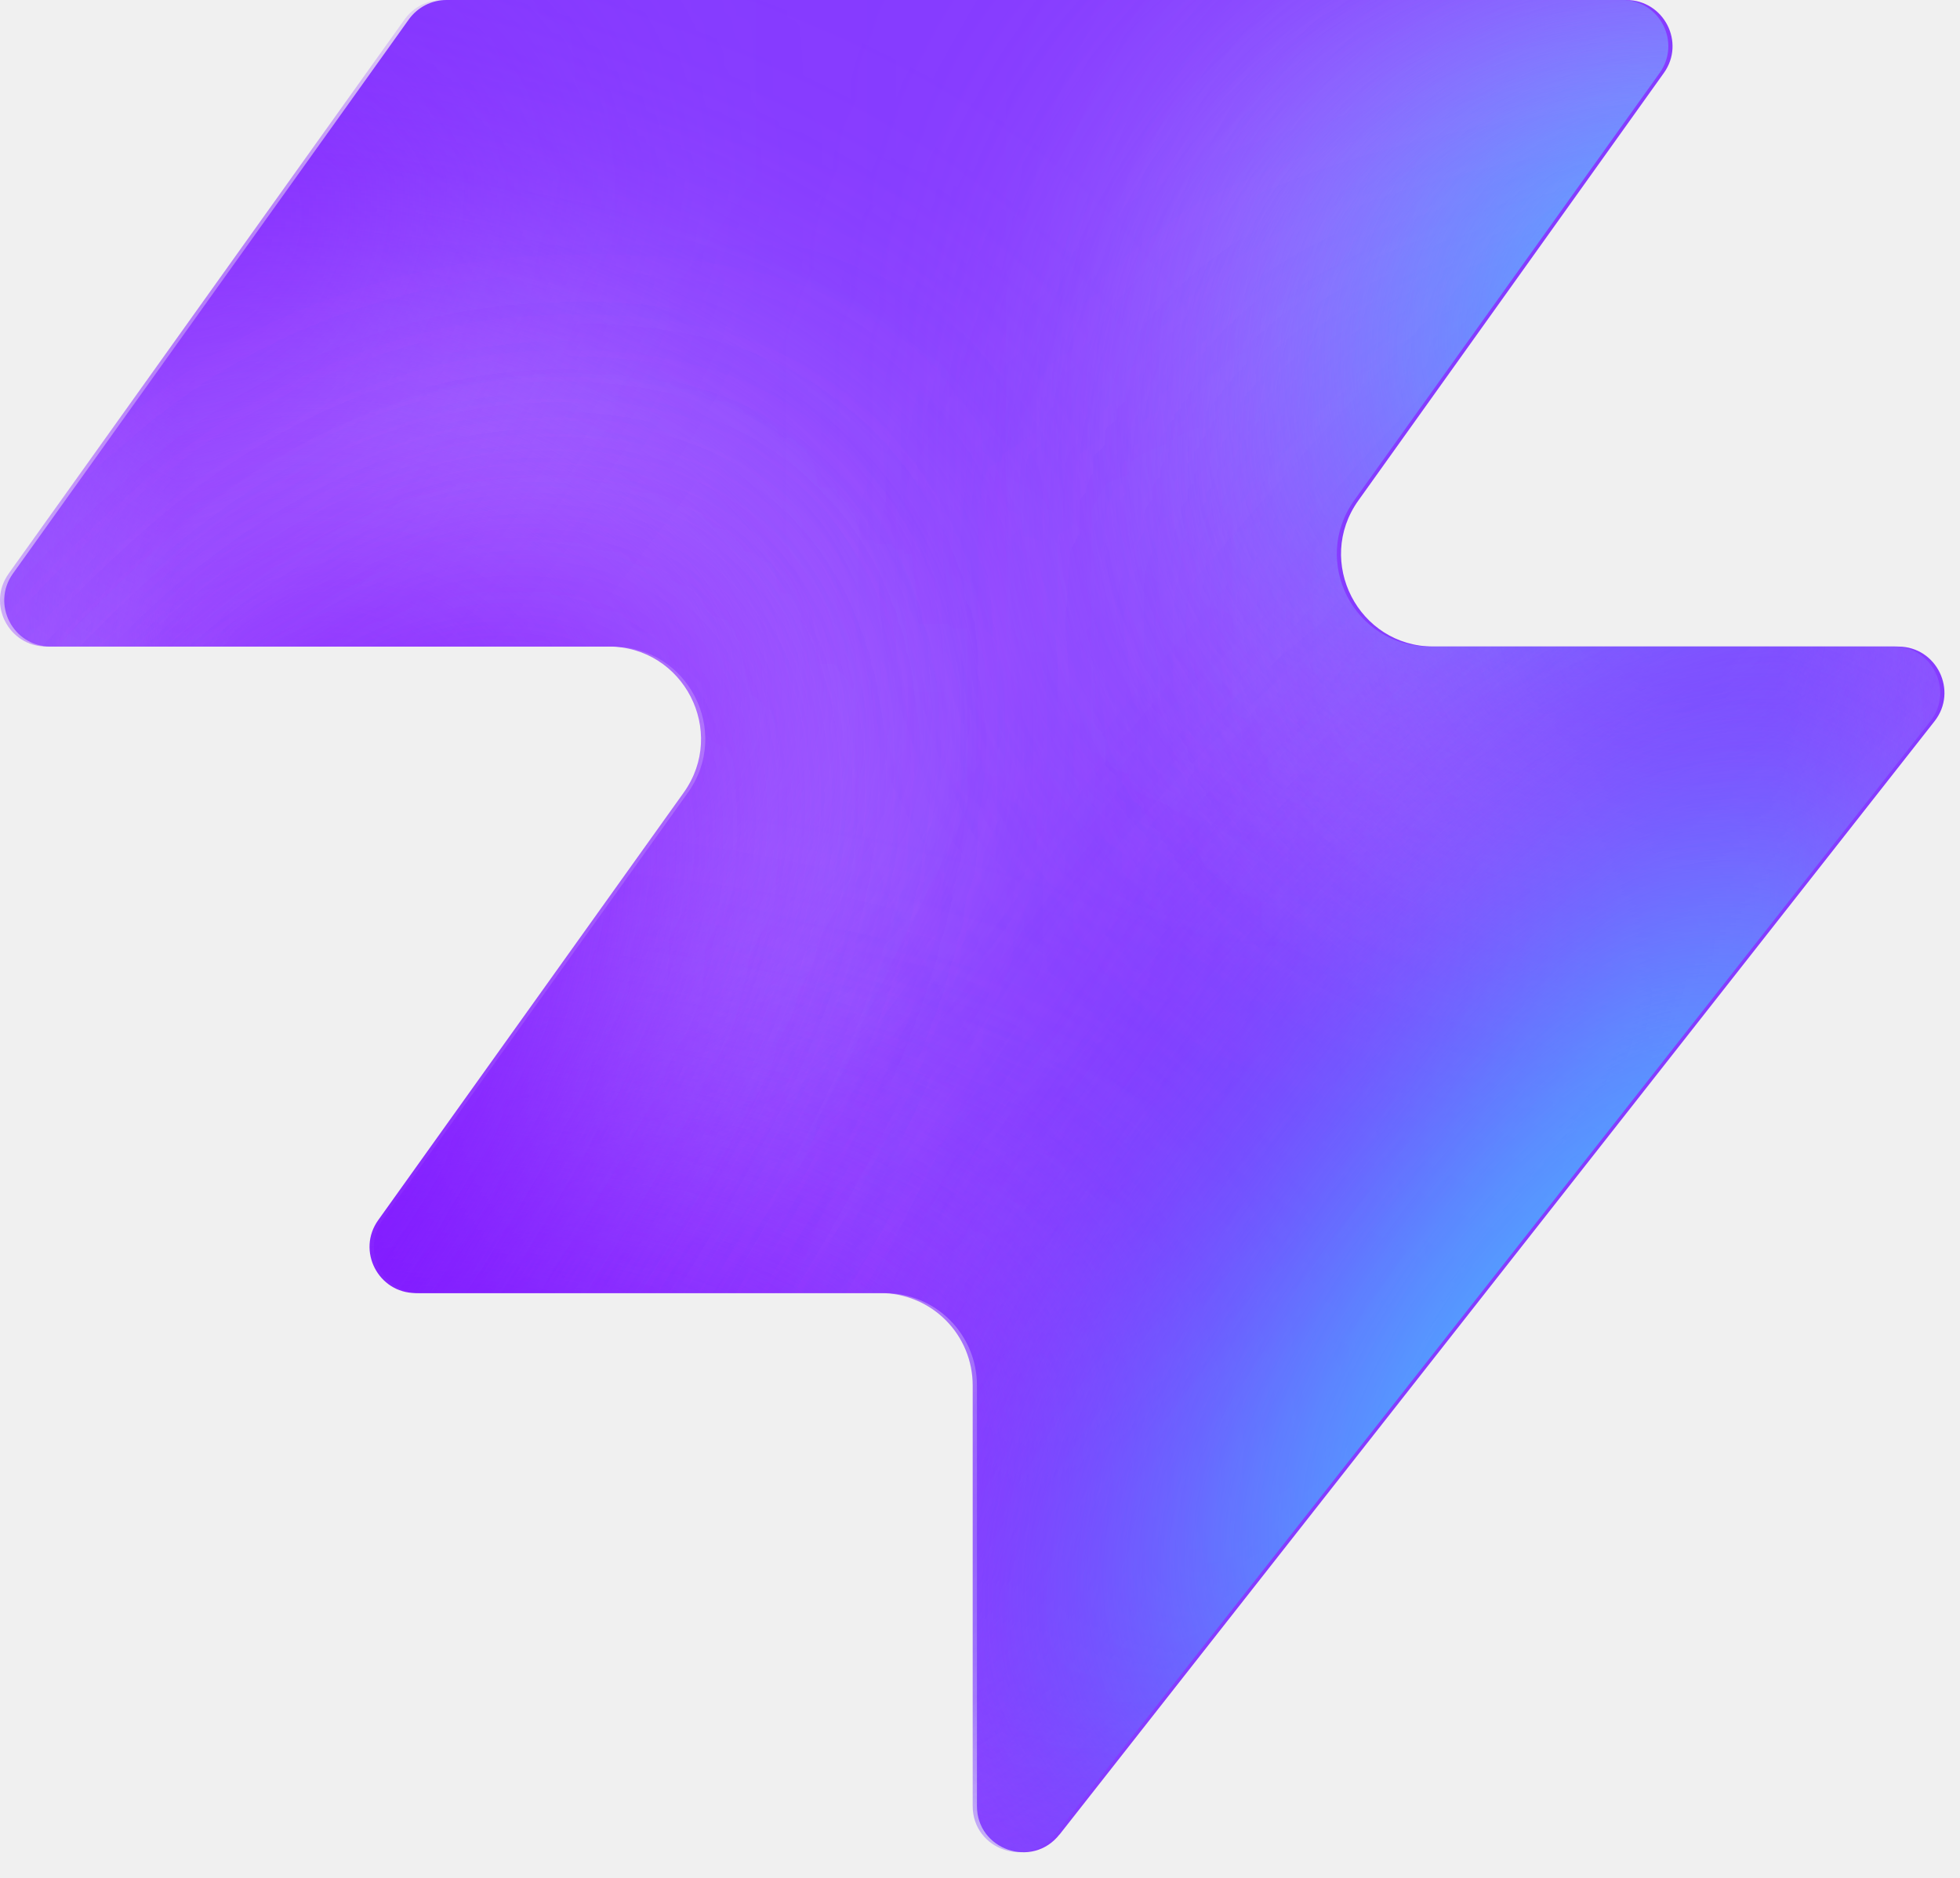
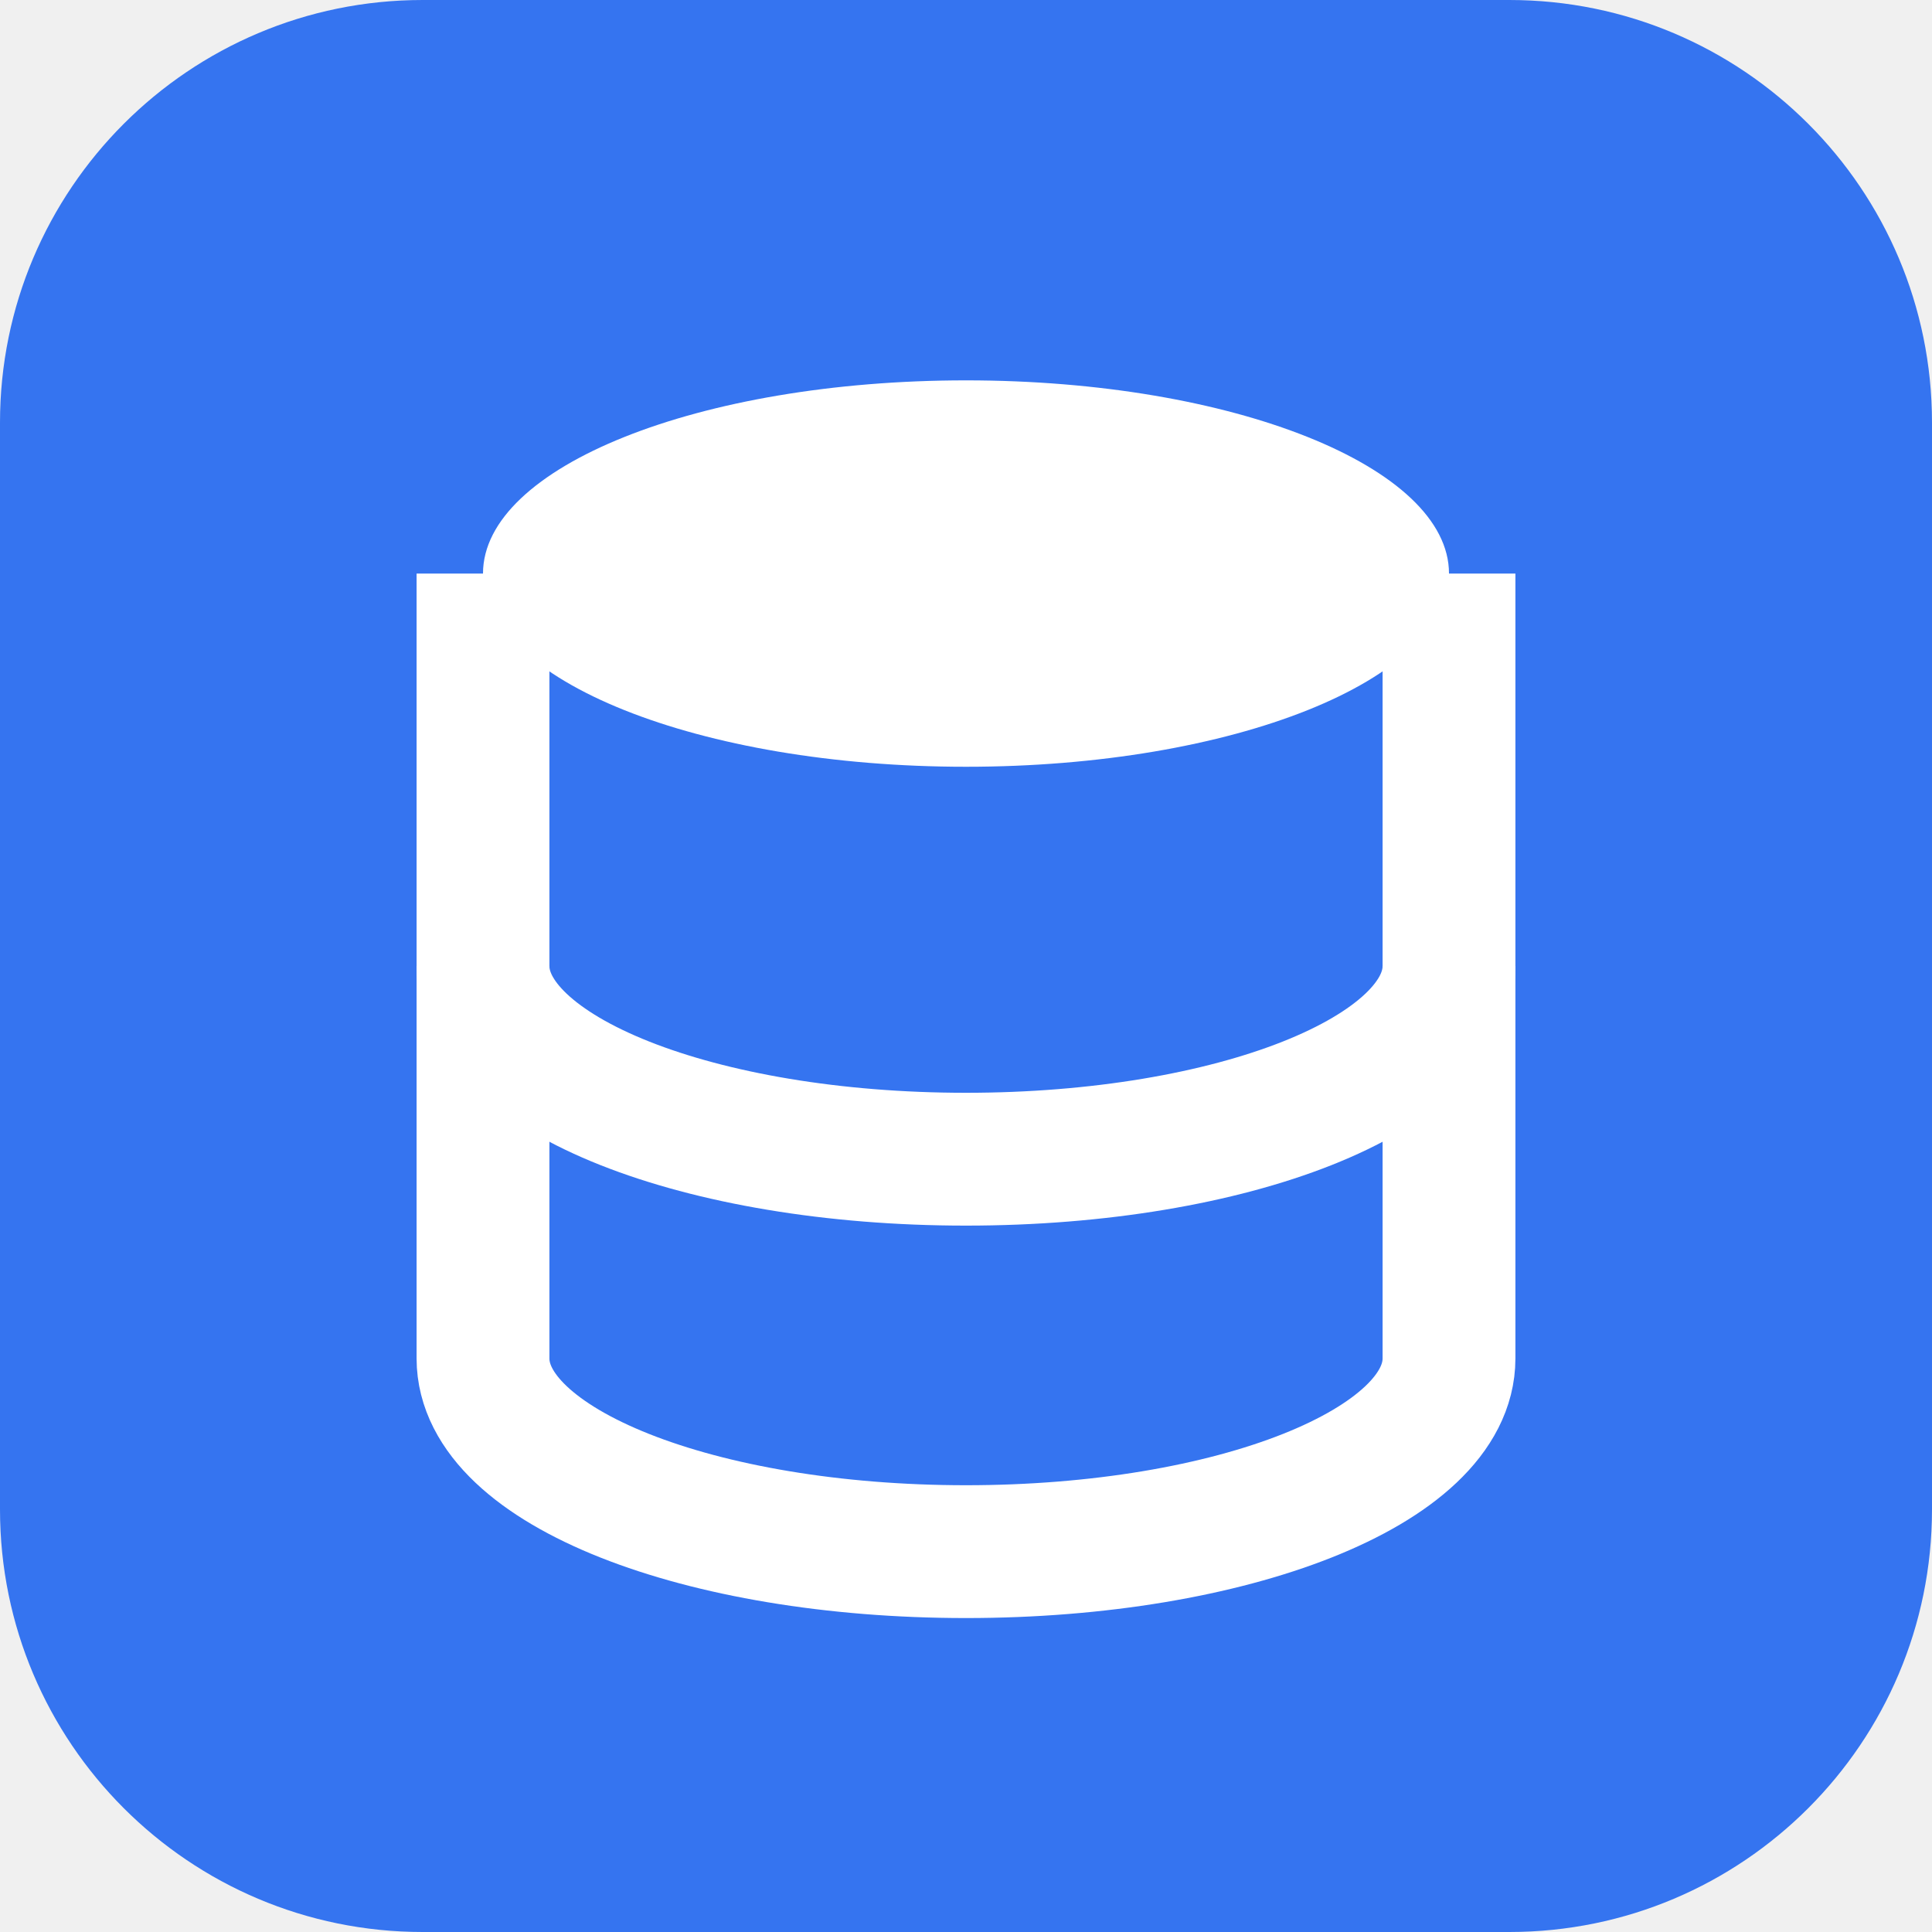
- <svg xmlns="http://www.w3.org/2000/svg" width="48" height="46" fill="none" viewBox="0 0 48 46">
-   <path fill="#863bff" d="M25.946 44.938c-.664.845-2.021.375-2.021-.698V33.937a2.26 2.26 0 0 0-2.262-2.262H10.287c-.92 0-1.456-1.04-.92-1.788l7.48-10.471c1.07-1.497 0-3.578-1.842-3.578H1.237c-.92 0-1.456-1.04-.92-1.788L10.013.474c.214-.297.556-.474.92-.474h28.894c.92 0 1.456 1.04.92 1.788l-7.48 10.471c-1.07 1.498 0 3.579 1.842 3.579h11.377c.943 0 1.473 1.088.89 1.83L25.947 44.94z" style="fill:#863bff;fill:color(display-p3 .525 .23 1);fill-opacity:1" />
-   <mask id="a" width="48" height="46" x="0" y="0" maskUnits="userSpaceOnUse" style="mask-type:alpha">
-     <path fill="#000" d="M25.842 44.938c-.664.844-2.021.375-2.021-.698V33.937a2.26 2.26 0 0 0-2.262-2.262H10.183c-.92 0-1.456-1.04-.92-1.788l7.48-10.471c1.07-1.498 0-3.579-1.842-3.579H1.133c-.92 0-1.456-1.04-.92-1.787L9.91.473c.214-.297.556-.474.92-.474h28.894c.92 0 1.456 1.04.92 1.788l-7.48 10.471c-1.07 1.498 0 3.578 1.842 3.578h11.377c.943 0 1.473 1.088.89 1.832L25.843 44.94z" style="fill:#000;fill-opacity:1" />
-   </mask>
-   <g mask="url(#a)">
-     <g filter="url(#b)">
-       <ellipse cx="5.508" cy="14.704" fill="#ede6ff" rx="5.508" ry="14.704" style="fill:#ede6ff;fill:color(display-p3 .927 .903 1);fill-opacity:1" transform="matrix(.00324 1 1 -.00324 -4.47 31.516)" />
-     </g>
-     <g filter="url(#c)">
-       <ellipse cx="10.399" cy="29.851" fill="#ede6ff" rx="10.399" ry="29.851" style="fill:#ede6ff;fill:color(display-p3 .927 .903 1);fill-opacity:1" transform="matrix(.00324 1 1 -.00324 -39.328 7.883)" />
-     </g>
-     <g filter="url(#d)">
-       <ellipse cx="5.508" cy="30.487" fill="#7e14ff" rx="5.508" ry="30.487" style="fill:#7e14ff;fill:color(display-p3 .492 .077 1);fill-opacity:1" transform="rotate(89.814 -25.913 -14.639)scale(1 -1)" />
-     </g>
-     <g filter="url(#e)">
-       <ellipse cx="5.508" cy="30.599" fill="#7e14ff" rx="5.508" ry="30.599" style="fill:#7e14ff;fill:color(display-p3 .492 .077 1);fill-opacity:1" transform="rotate(89.814 -32.644 -3.334)scale(1 -1)" />
-     </g>
-     <g filter="url(#f)">
-       <ellipse cx="5.508" cy="30.599" fill="#7e14ff" rx="5.508" ry="30.599" style="fill:#7e14ff;fill:color(display-p3 .492 .077 1);fill-opacity:1" transform="matrix(.00324 1 1 -.00324 -34.34 30.47)" />
-     </g>
-     <g filter="url(#g)">
-       <ellipse cx="14.072" cy="22.078" fill="#ede6ff" rx="14.072" ry="22.078" style="fill:#ede6ff;fill:color(display-p3 .927 .903 1);fill-opacity:1" transform="rotate(93.35 24.506 48.493)scale(-1 1)" />
-     </g>
-     <g filter="url(#h)">
-       <ellipse cx="3.47" cy="21.501" fill="#7e14ff" rx="3.47" ry="21.501" style="fill:#7e14ff;fill:color(display-p3 .492 .077 1);fill-opacity:1" transform="rotate(89.009 28.708 47.59)scale(-1 1)" />
-     </g>
-     <g filter="url(#i)">
-       <ellipse cx="3.47" cy="21.501" fill="#7e14ff" rx="3.47" ry="21.501" style="fill:#7e14ff;fill:color(display-p3 .492 .077 1);fill-opacity:1" transform="rotate(89.009 28.708 47.59)scale(-1 1)" />
-     </g>
-     <g filter="url(#j)">
-       <ellipse cx=".387" cy="8.972" fill="#7e14ff" rx="4.407" ry="29.108" style="fill:#7e14ff;fill:color(display-p3 .492 .077 1);fill-opacity:1" transform="rotate(39.51 .387 8.972)" />
-     </g>
-     <g filter="url(#k)">
-       <ellipse cx="47.523" cy="-6.092" fill="#7e14ff" rx="4.407" ry="29.108" style="fill:#7e14ff;fill:color(display-p3 .492 .077 1);fill-opacity:1" transform="rotate(37.892 47.523 -6.092)" />
-     </g>
-     <g filter="url(#l)">
-       <ellipse cx="41.412" cy="6.333" fill="#47bfff" rx="5.971" ry="9.665" style="fill:#47bfff;fill:color(display-p3 .28 .748 1);fill-opacity:1" transform="rotate(37.892 41.412 6.333)" />
-     </g>
-     <g filter="url(#m)">
-       <ellipse cx="-1.879" cy="38.332" fill="#7e14ff" rx="4.407" ry="29.108" style="fill:#7e14ff;fill:color(display-p3 .492 .077 1);fill-opacity:1" transform="rotate(37.892 -1.88 38.332)" />
-     </g>
-     <g filter="url(#n)">
-       <ellipse cx="-1.879" cy="38.332" fill="#7e14ff" rx="4.407" ry="29.108" style="fill:#7e14ff;fill:color(display-p3 .492 .077 1);fill-opacity:1" transform="rotate(37.892 -1.88 38.332)" />
-     </g>
-     <g filter="url(#o)">
-       <ellipse cx="35.651" cy="29.907" fill="#7e14ff" rx="4.407" ry="29.108" style="fill:#7e14ff;fill:color(display-p3 .492 .077 1);fill-opacity:1" transform="rotate(37.892 35.651 29.907)" />
-     </g>
-     <g filter="url(#p)">
-       <ellipse cx="38.418" cy="32.4" fill="#47bfff" rx="5.971" ry="15.297" style="fill:#47bfff;fill:color(display-p3 .28 .748 1);fill-opacity:1" transform="rotate(37.892 38.418 32.4)" />
-     </g>
-   </g>
-   <defs>
-     <filter id="b" width="60.045" height="41.654" x="-19.77" y="16.149" color-interpolation-filters="sRGB" filterUnits="userSpaceOnUse">
-       <feFlood flood-opacity="0" result="BackgroundImageFix" />
-       <feBlend in="SourceGraphic" in2="BackgroundImageFix" result="shape" />
-       <feGaussianBlur result="effect1_foregroundBlur_2002_17158" stdDeviation="7.659" />
-     </filter>
-     <filter id="c" width="90.34" height="51.437" x="-54.613" y="-7.533" color-interpolation-filters="sRGB" filterUnits="userSpaceOnUse">
-       <feFlood flood-opacity="0" result="BackgroundImageFix" />
-       <feBlend in="SourceGraphic" in2="BackgroundImageFix" result="shape" />
-       <feGaussianBlur result="effect1_foregroundBlur_2002_17158" stdDeviation="7.659" />
-     </filter>
-     <filter id="d" width="79.355" height="29.4" x="-49.64" y="2.03" color-interpolation-filters="sRGB" filterUnits="userSpaceOnUse">
-       <feFlood flood-opacity="0" result="BackgroundImageFix" />
-       <feBlend in="SourceGraphic" in2="BackgroundImageFix" result="shape" />
-       <feGaussianBlur result="effect1_foregroundBlur_2002_17158" stdDeviation="4.596" />
-     </filter>
-     <filter id="e" width="79.579" height="29.4" x="-45.045" y="20.029" color-interpolation-filters="sRGB" filterUnits="userSpaceOnUse">
-       <feFlood flood-opacity="0" result="BackgroundImageFix" />
-       <feBlend in="SourceGraphic" in2="BackgroundImageFix" result="shape" />
-       <feGaussianBlur result="effect1_foregroundBlur_2002_17158" stdDeviation="4.596" />
-     </filter>
-     <filter id="f" width="79.579" height="29.4" x="-43.513" y="21.178" color-interpolation-filters="sRGB" filterUnits="userSpaceOnUse">
-       <feFlood flood-opacity="0" result="BackgroundImageFix" />
-       <feBlend in="SourceGraphic" in2="BackgroundImageFix" result="shape" />
-       <feGaussianBlur result="effect1_foregroundBlur_2002_17158" stdDeviation="4.596" />
-     </filter>
-     <filter id="g" width="74.749" height="58.852" x="15.756" y="-17.901" color-interpolation-filters="sRGB" filterUnits="userSpaceOnUse">
-       <feFlood flood-opacity="0" result="BackgroundImageFix" />
-       <feBlend in="SourceGraphic" in2="BackgroundImageFix" result="shape" />
-       <feGaussianBlur result="effect1_foregroundBlur_2002_17158" stdDeviation="7.659" />
-     </filter>
-     <filter id="h" width="61.377" height="25.362" x="23.548" y="2.284" color-interpolation-filters="sRGB" filterUnits="userSpaceOnUse">
-       <feFlood flood-opacity="0" result="BackgroundImageFix" />
-       <feBlend in="SourceGraphic" in2="BackgroundImageFix" result="shape" />
-       <feGaussianBlur result="effect1_foregroundBlur_2002_17158" stdDeviation="4.596" />
-     </filter>
-     <filter id="i" width="61.377" height="25.362" x="23.548" y="2.284" color-interpolation-filters="sRGB" filterUnits="userSpaceOnUse">
-       <feFlood flood-opacity="0" result="BackgroundImageFix" />
-       <feBlend in="SourceGraphic" in2="BackgroundImageFix" result="shape" />
-       <feGaussianBlur result="effect1_foregroundBlur_2002_17158" stdDeviation="4.596" />
-     </filter>
-     <filter id="j" width="56.045" height="63.649" x="-27.636" y="-22.853" color-interpolation-filters="sRGB" filterUnits="userSpaceOnUse">
-       <feFlood flood-opacity="0" result="BackgroundImageFix" />
-       <feBlend in="SourceGraphic" in2="BackgroundImageFix" result="shape" />
-       <feGaussianBlur result="effect1_foregroundBlur_2002_17158" stdDeviation="4.596" />
-     </filter>
-     <filter id="k" width="54.814" height="64.646" x="20.116" y="-38.415" color-interpolation-filters="sRGB" filterUnits="userSpaceOnUse">
-       <feFlood flood-opacity="0" result="BackgroundImageFix" />
-       <feBlend in="SourceGraphic" in2="BackgroundImageFix" result="shape" />
-       <feGaussianBlur result="effect1_foregroundBlur_2002_17158" stdDeviation="4.596" />
-     </filter>
-     <filter id="l" width="33.541" height="35.313" x="24.641" y="-11.323" color-interpolation-filters="sRGB" filterUnits="userSpaceOnUse">
-       <feFlood flood-opacity="0" result="BackgroundImageFix" />
-       <feBlend in="SourceGraphic" in2="BackgroundImageFix" result="shape" />
-       <feGaussianBlur result="effect1_foregroundBlur_2002_17158" stdDeviation="4.596" />
-     </filter>
-     <filter id="m" width="54.814" height="64.646" x="-29.286" y="6.009" color-interpolation-filters="sRGB" filterUnits="userSpaceOnUse">
-       <feFlood flood-opacity="0" result="BackgroundImageFix" />
-       <feBlend in="SourceGraphic" in2="BackgroundImageFix" result="shape" />
-       <feGaussianBlur result="effect1_foregroundBlur_2002_17158" stdDeviation="4.596" />
-     </filter>
-     <filter id="n" width="54.814" height="64.646" x="-29.286" y="6.009" color-interpolation-filters="sRGB" filterUnits="userSpaceOnUse">
-       <feFlood flood-opacity="0" result="BackgroundImageFix" />
-       <feBlend in="SourceGraphic" in2="BackgroundImageFix" result="shape" />
-       <feGaussianBlur result="effect1_foregroundBlur_2002_17158" stdDeviation="4.596" />
-     </filter>
-     <filter id="o" width="54.814" height="64.646" x="8.244" y="-2.416" color-interpolation-filters="sRGB" filterUnits="userSpaceOnUse">
-       <feFlood flood-opacity="0" result="BackgroundImageFix" />
-       <feBlend in="SourceGraphic" in2="BackgroundImageFix" result="shape" />
-       <feGaussianBlur result="effect1_foregroundBlur_2002_17158" stdDeviation="4.596" />
-     </filter>
-     <filter id="p" width="39.409" height="43.623" x="18.713" y="10.588" color-interpolation-filters="sRGB" filterUnits="userSpaceOnUse">
-       <feFlood flood-opacity="0" result="BackgroundImageFix" />
-       <feBlend in="SourceGraphic" in2="BackgroundImageFix" result="shape" />
-       <feGaussianBlur result="effect1_foregroundBlur_2002_17158" stdDeviation="4.596" />
-     </filter>
-   </defs>
+ <svg xmlns="http://www.w3.org/2000/svg" viewBox="0 0 32 32">
+   <rect width="32" height="32" rx="7" fill="#3574f0" />
+   <ellipse cx="16" cy="9.5" rx="8" ry="3.2" fill="#fff" />
+   <path d="M8 9.5v13c0 1.8 3.6 3.2 8 3.2s8-1.4 8-3.2v-13" fill="none" stroke="#fff" stroke-width="2.2" />
+   <path d="M8 16c0 1.8 3.6 3.2 8 3.2s8-1.4 8-3.2" fill="none" stroke="#fff" stroke-width="2.2" />
</svg>
